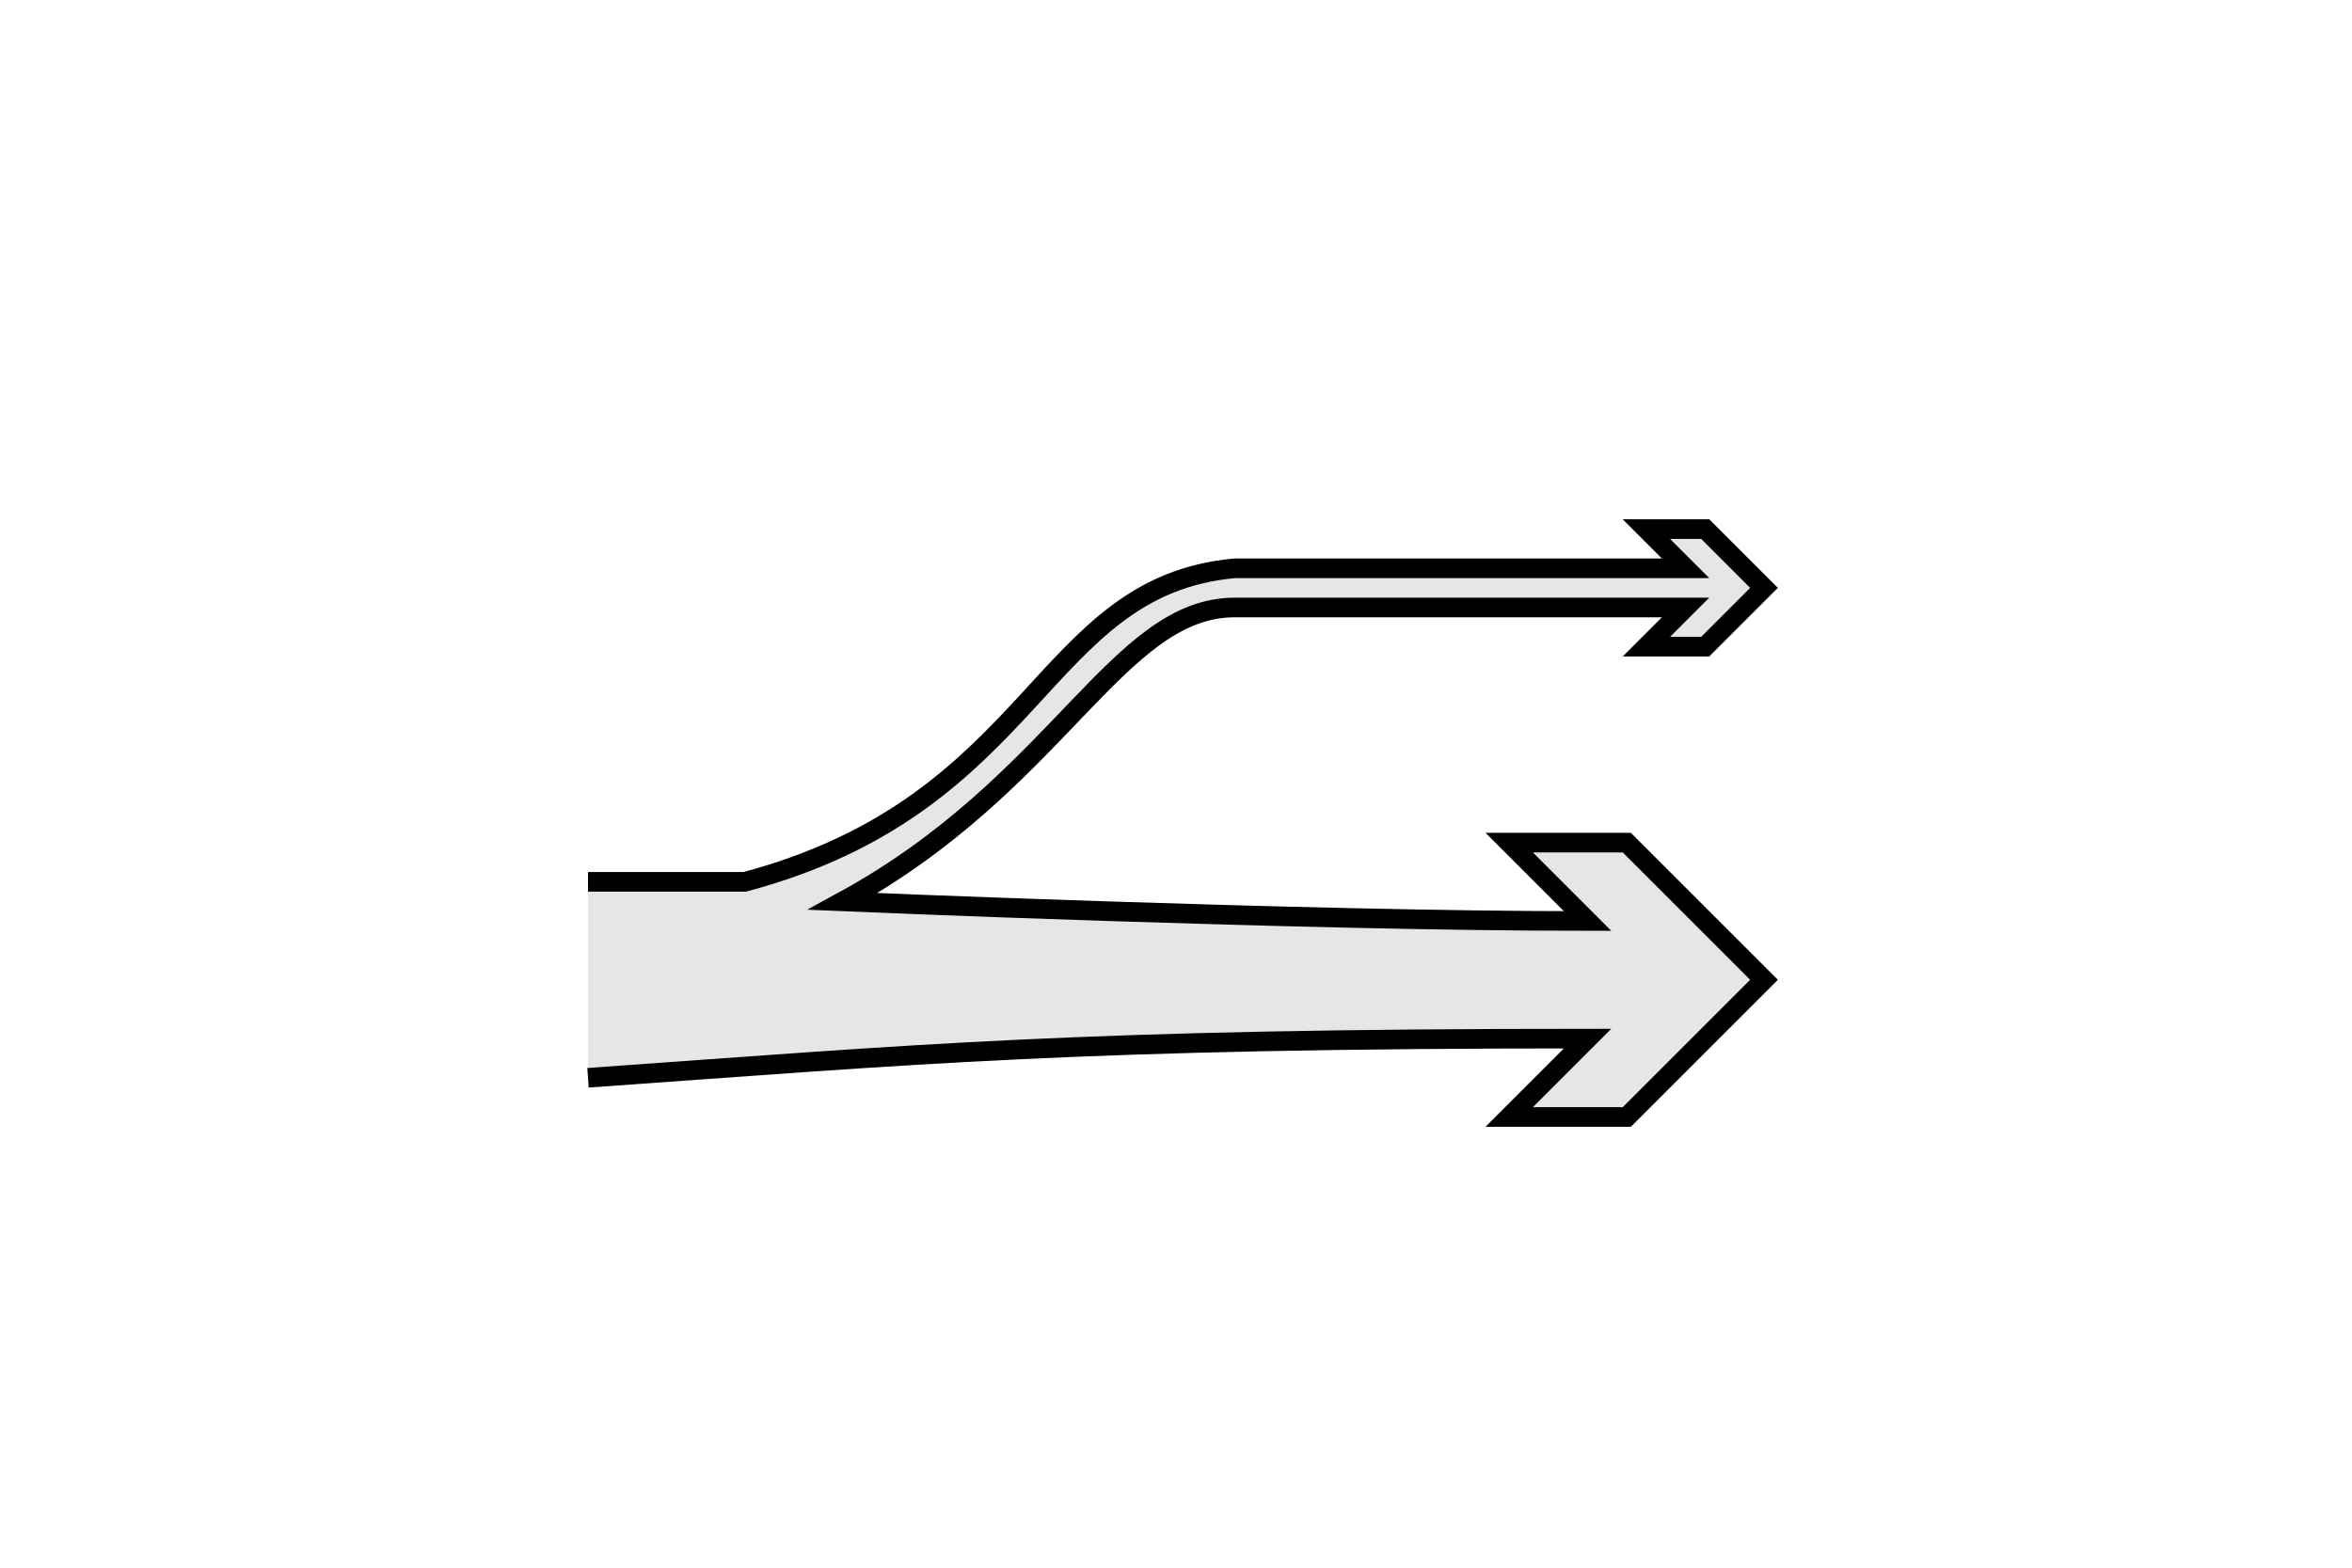
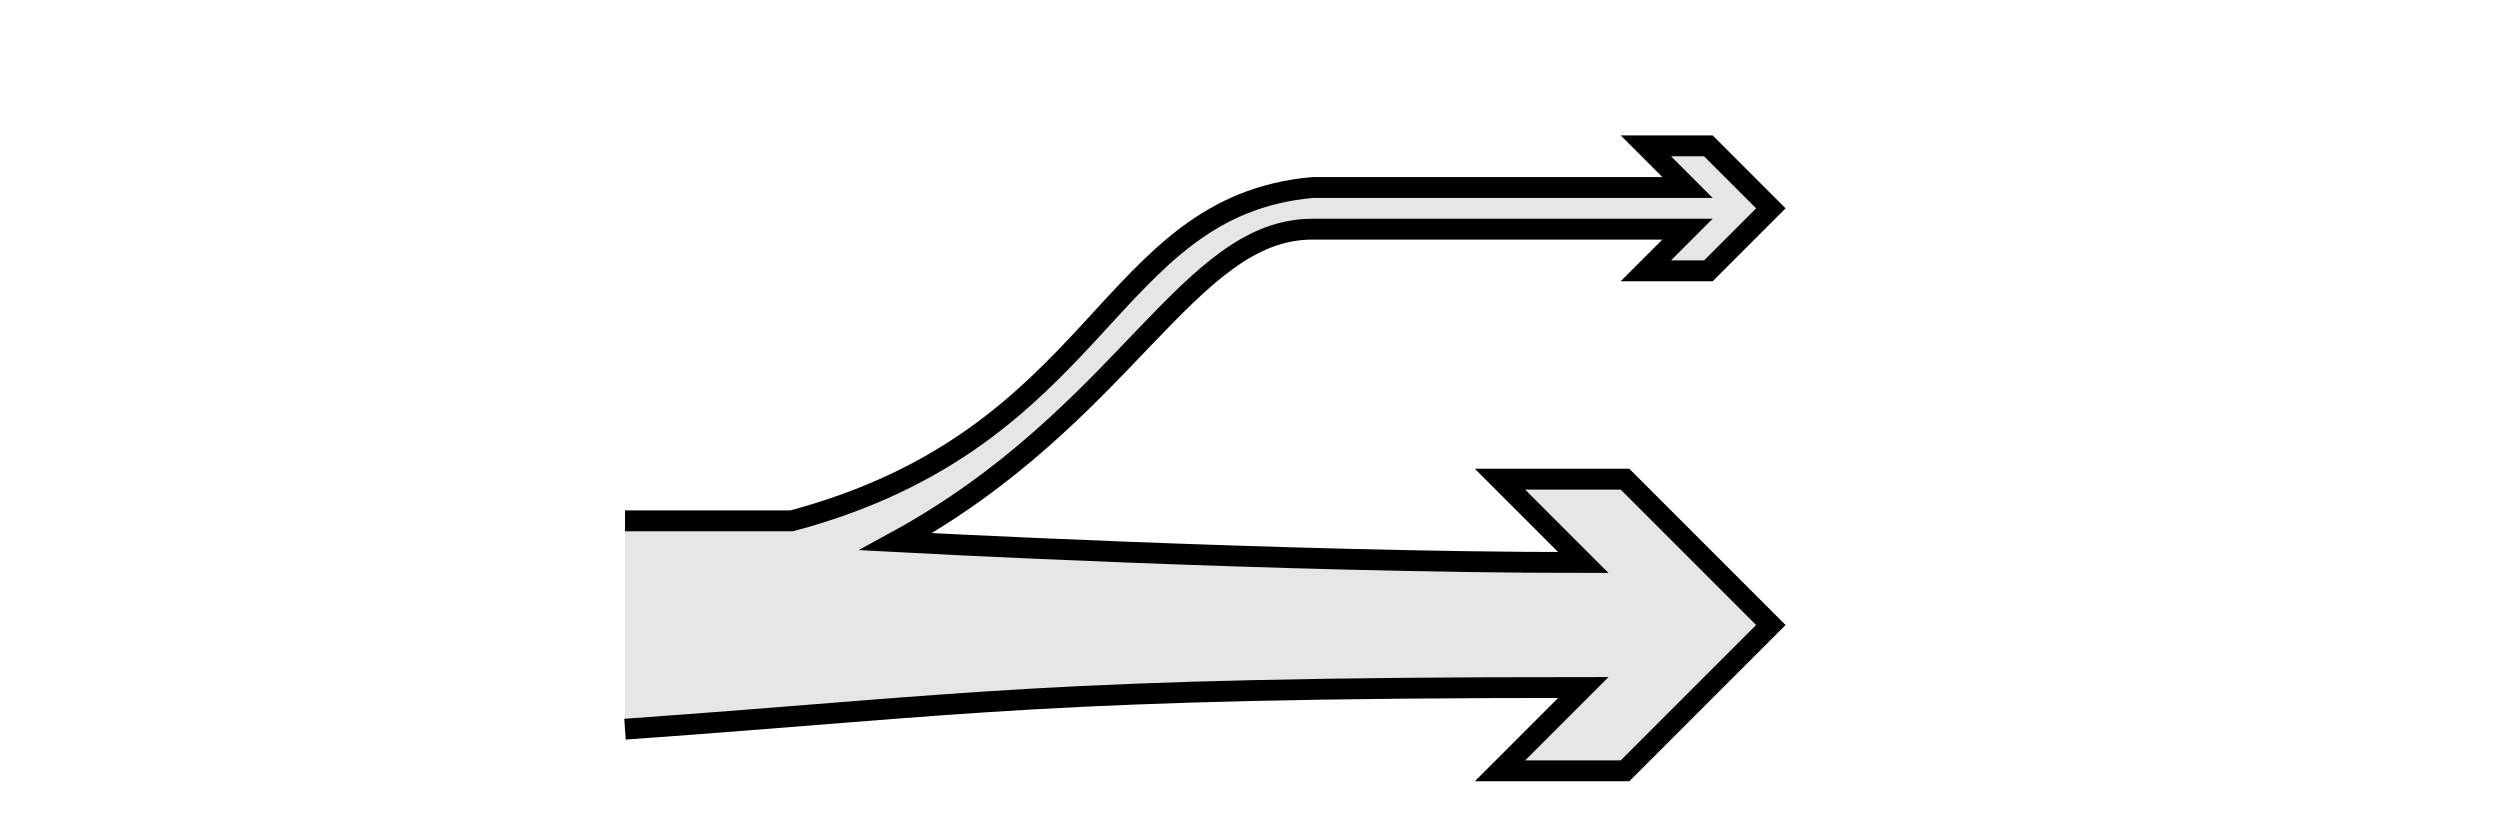
- <svg xmlns="http://www.w3.org/2000/svg" version="1.1" viewBox="0 0 120 80">
-   <path d="m30 55c16.74-1.188 25-2 51-2l-4 4h6l7-7-7-7h-6l4 4c-14.551 0-38-1-38-1 11-6 14-15 20-15h23l-2 2h3l3-3-3-3h-3l2 2h-23c-9.992 0.908-10 12-25 16h-8" fill="#e6e6e6" fill-rule="evenodd" stroke="#000" stroke-width="1px" />
+ <svg xmlns="http://www.w3.org/2000/svg" version="1.1" viewBox="0 0 120 40">
+   <path d="m30 35c16.74-1.188 20-2 46-2l-4 4h6l7-7-7-7h-6l4 4c-14.551 0-33-1-33-1 11-6 14-15 20-15h18l-2 2h3l3-3-3-3h-3l2 2h-18c-9.992 0.908-10 12-25 16h-8" fill="#e6e6e6" fill-rule="evenodd" stroke="#000" stroke-width="1px" />
</svg>
